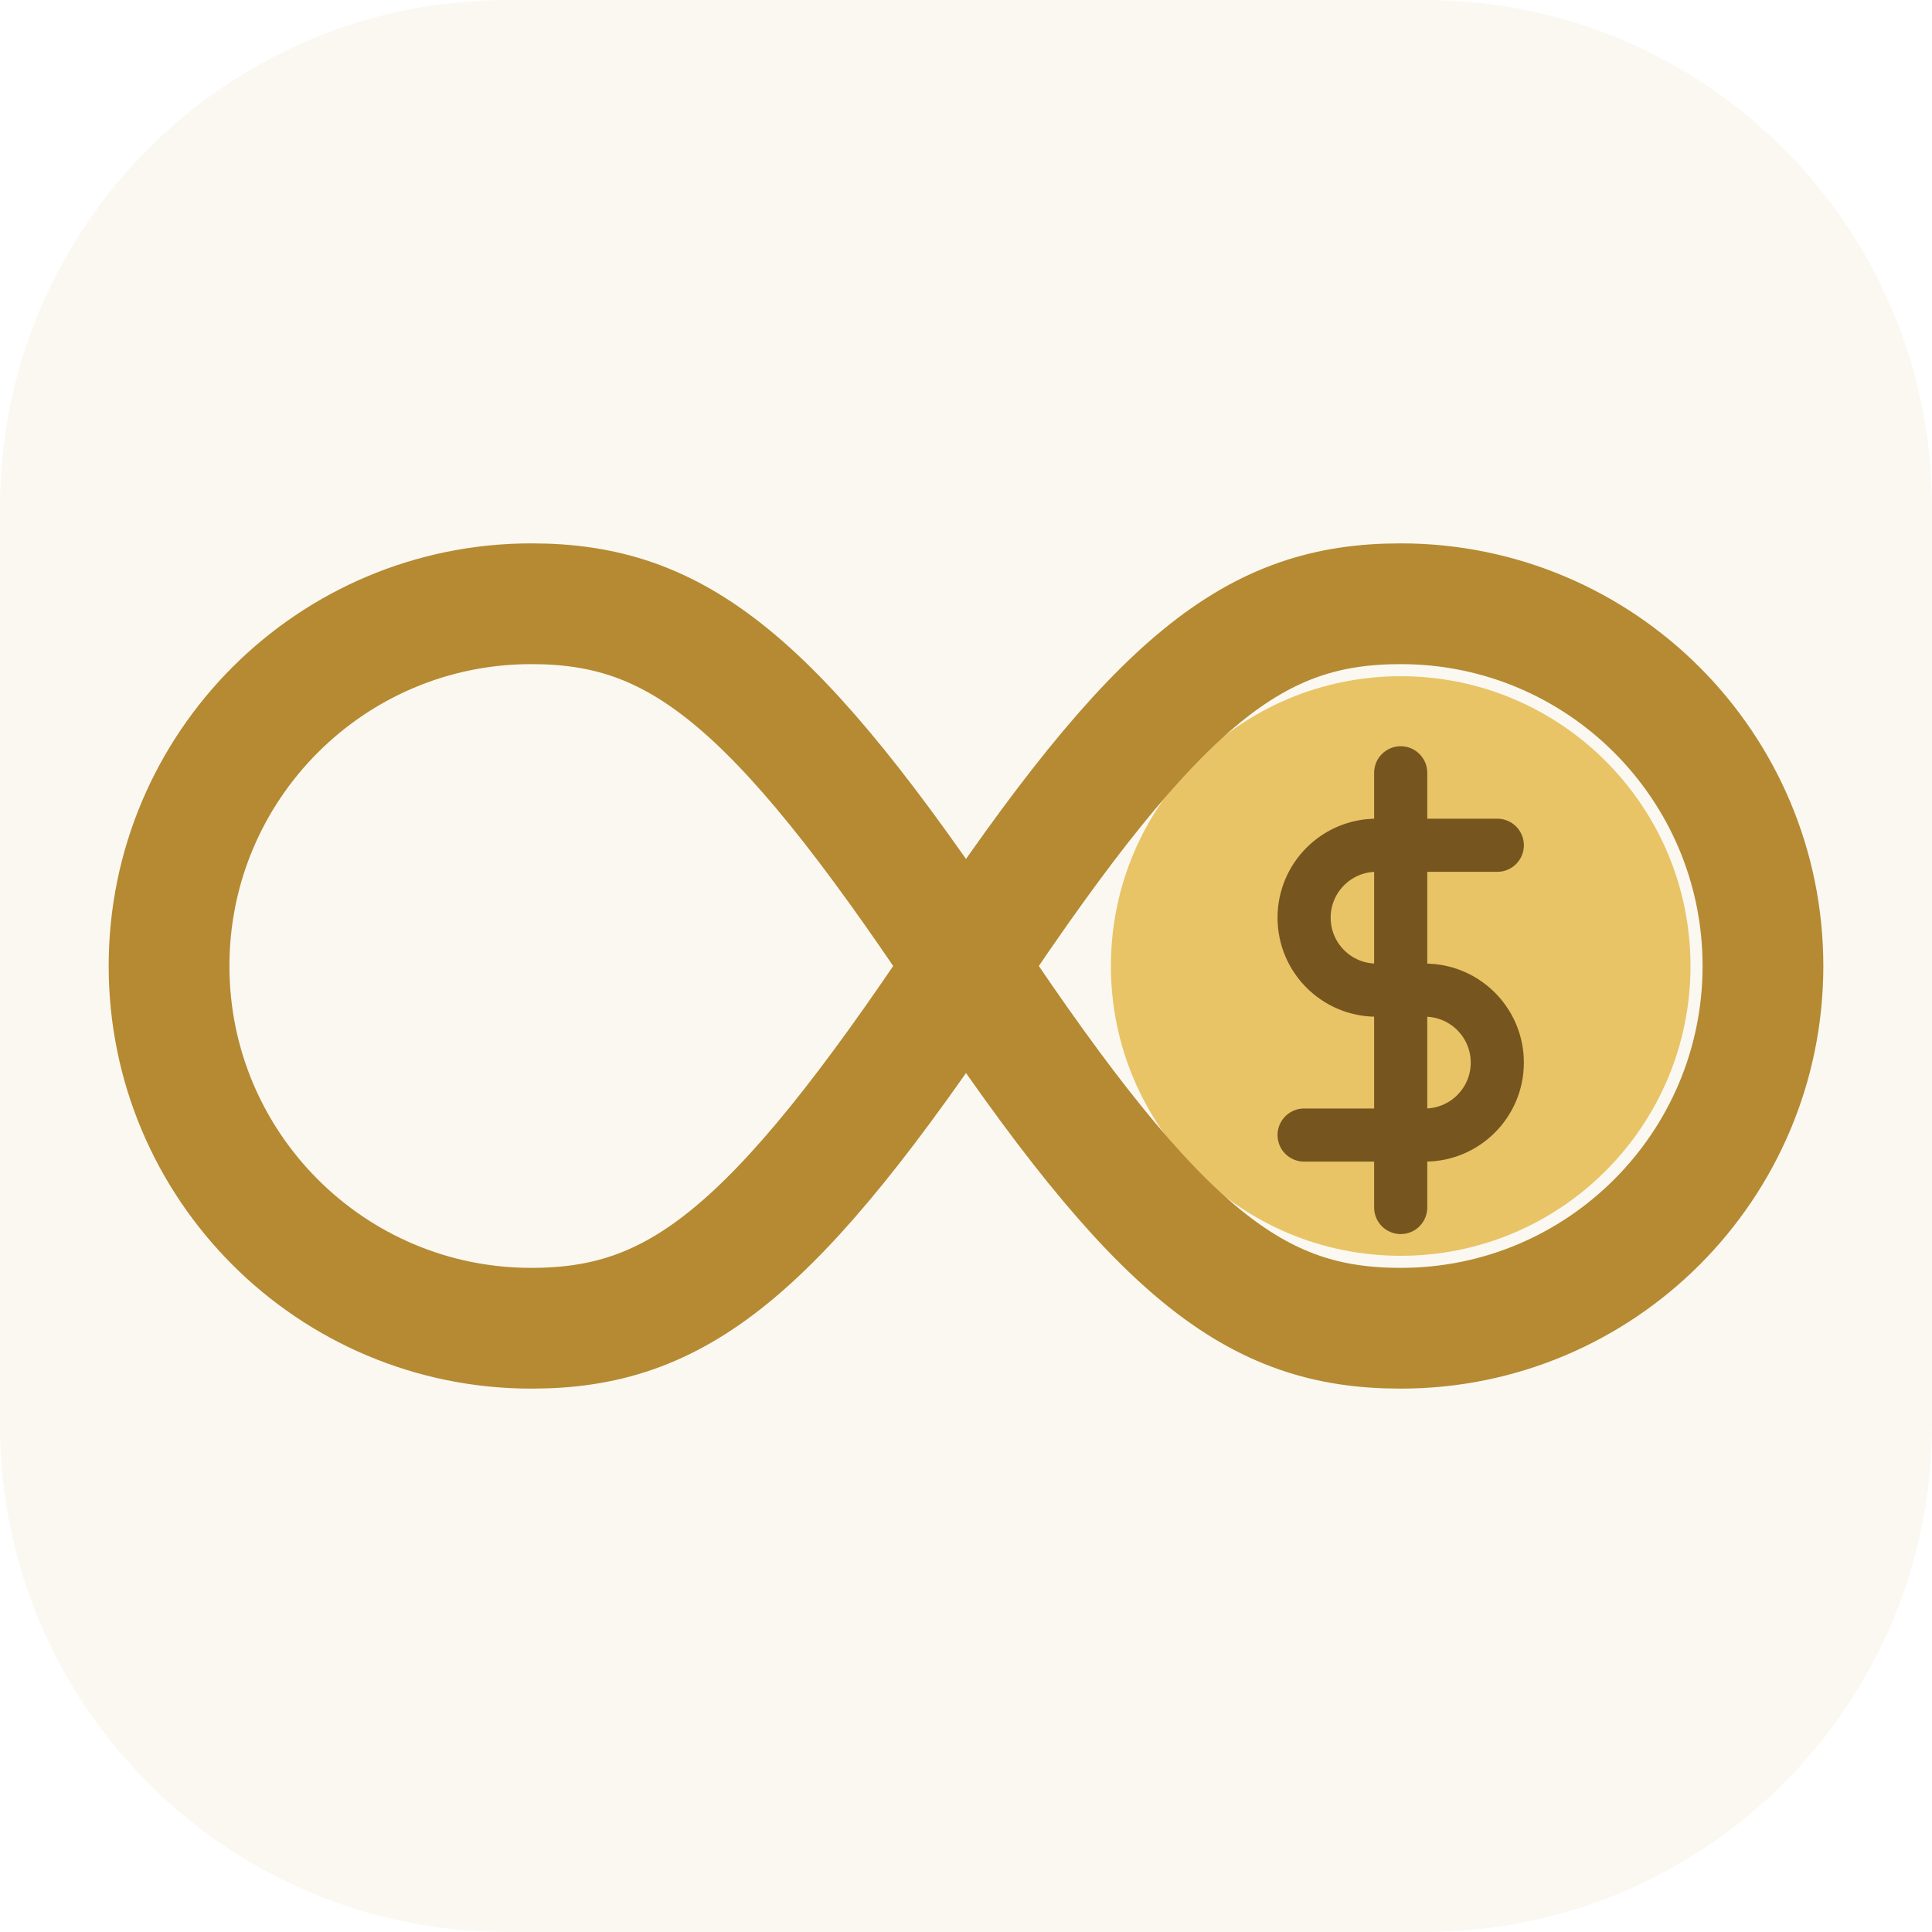
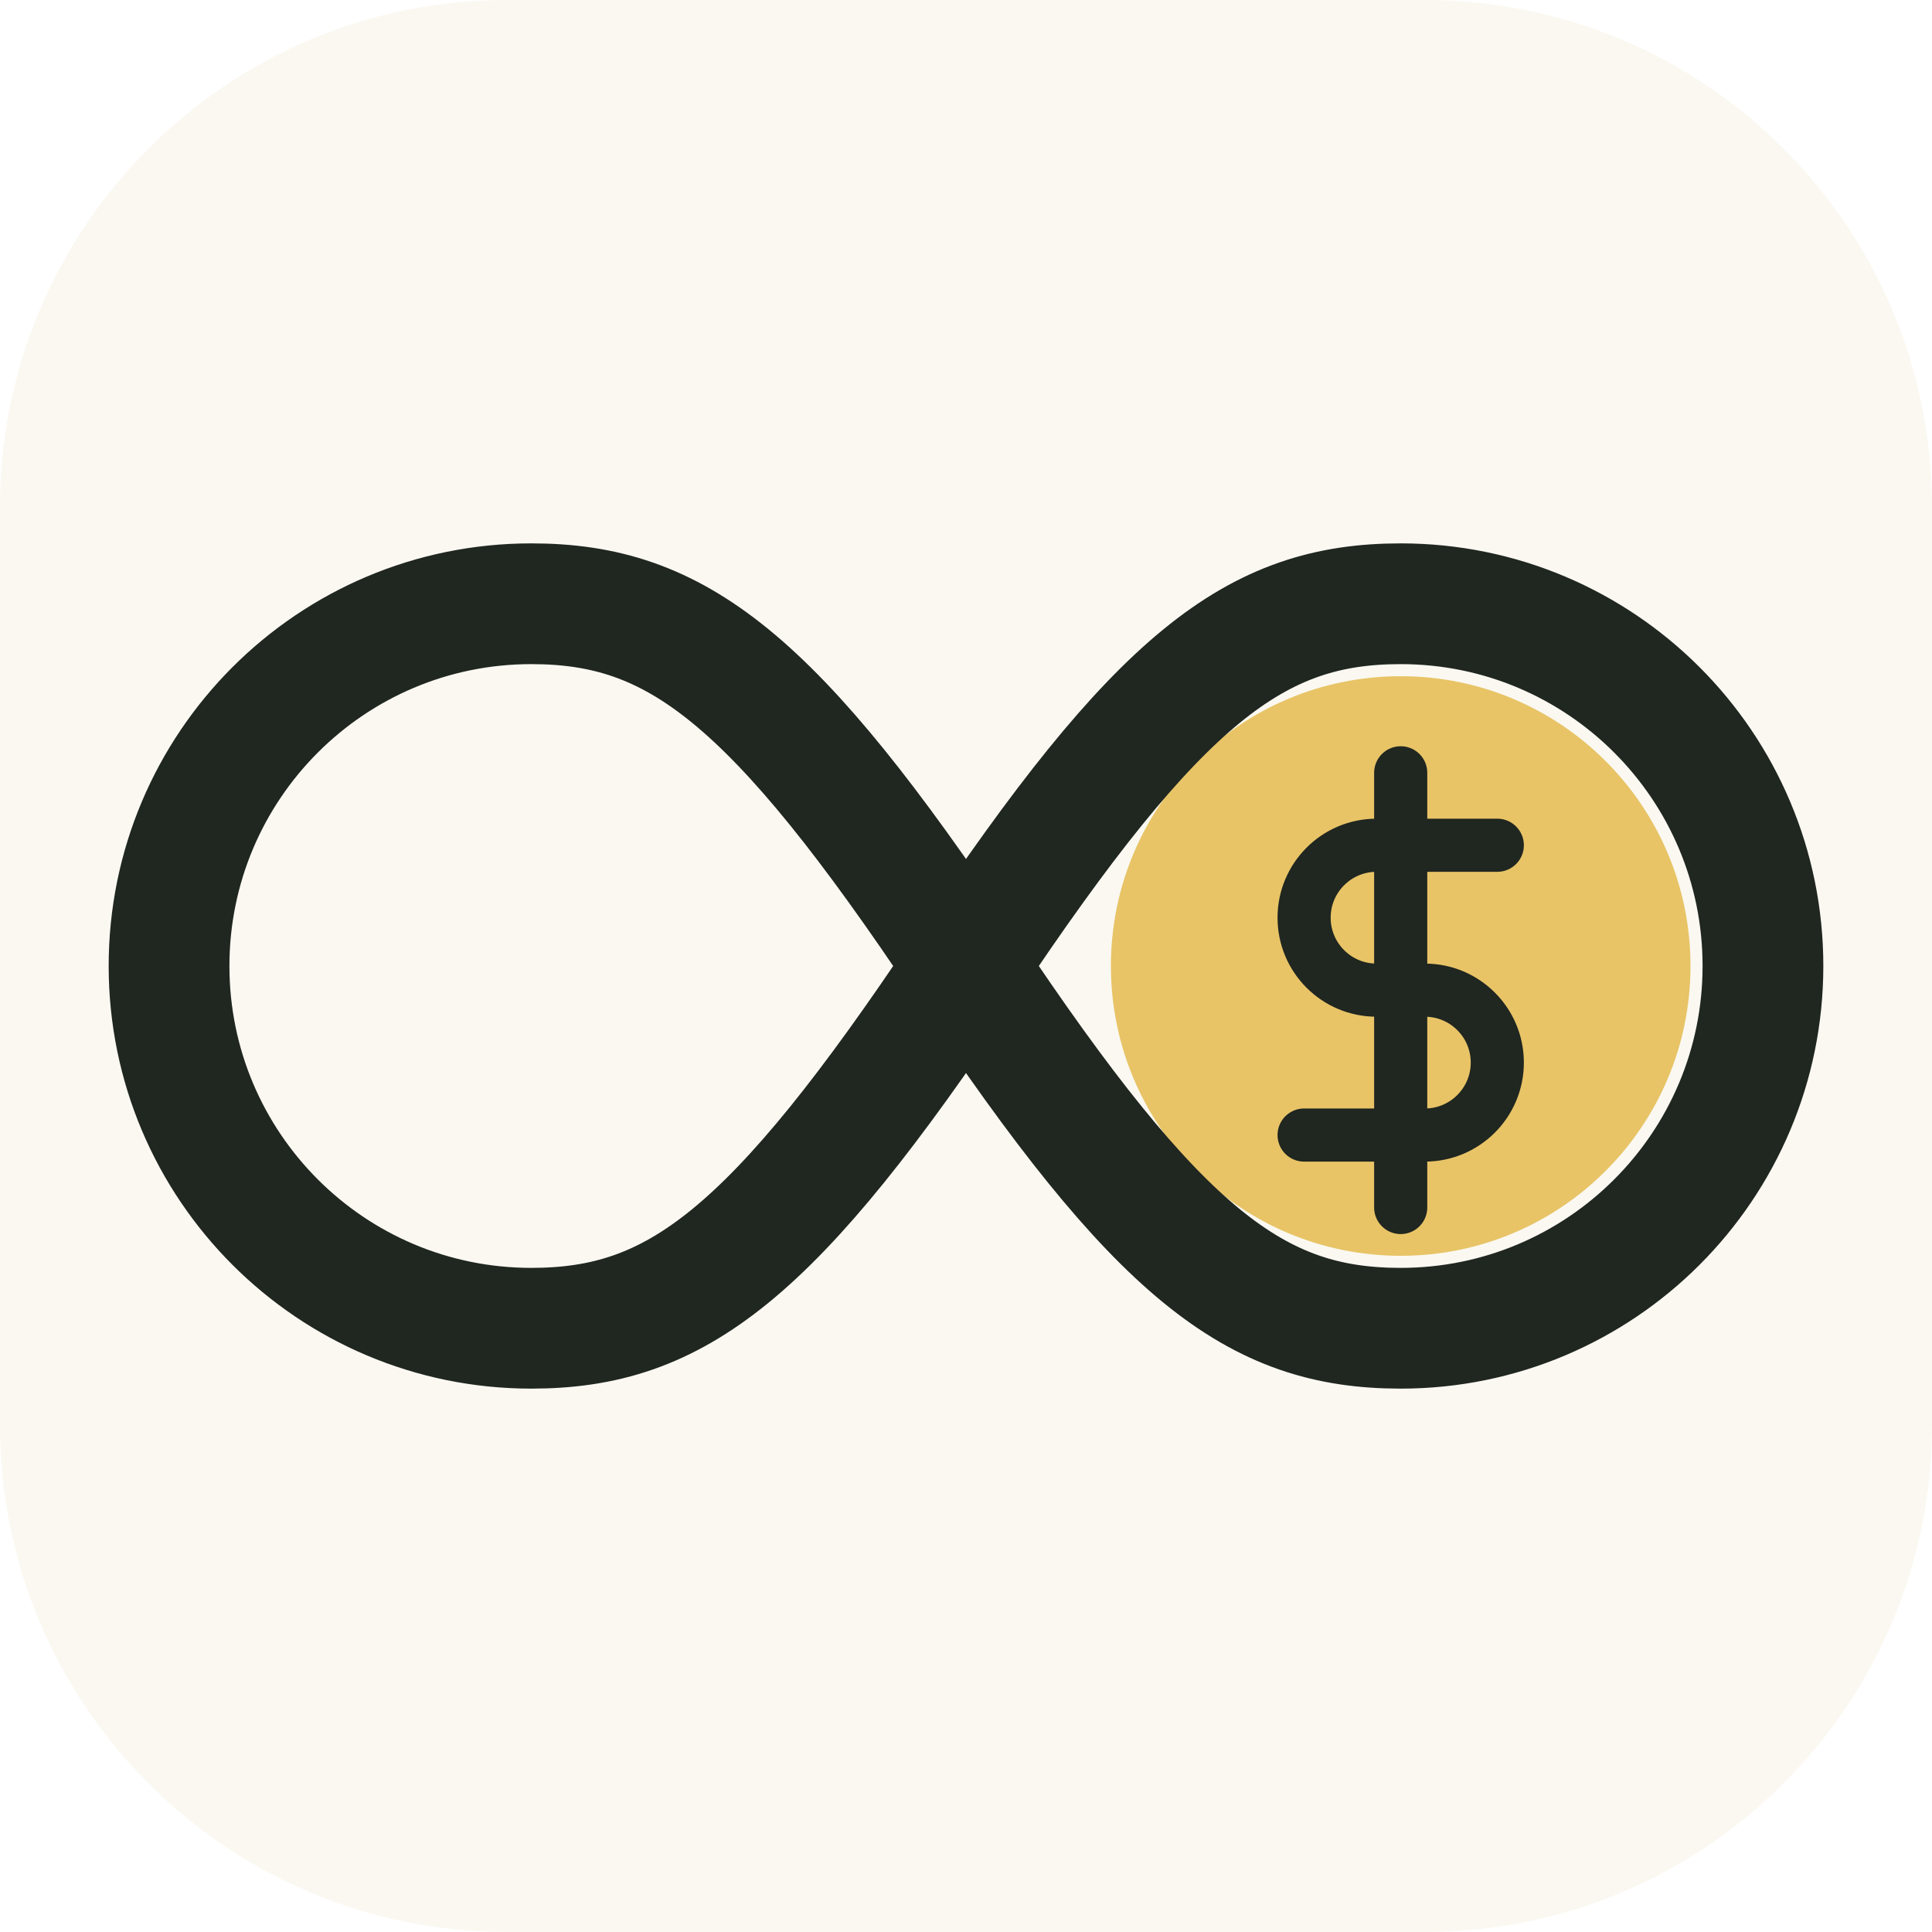
<svg xmlns="http://www.w3.org/2000/svg" width="180" height="180" viewBox="0 0 80 80">
  <rect width="80" height="80" rx="21" fill="#faf8f1" />
  <g transform="translate(4 16)">
    <circle cx="54" cy="24" r="12" fill="#e8c467" />
-     <path d="M36 24C28 12 24 9 18 9a15 15 0 1 0 0 30c6 0 10-3 18-15s12-15 18-15a15 15 0 1 1 0 30c-6 0-10-3-18-15Z" fill="none" stroke="#b58a32" stroke-width="5" stroke-linecap="round" stroke-linejoin="round" />
-     <path d="M58 19h-5a3 3 0 0 0 0 6h2a3 3 0 0 1 0 6h-5m4-15v18" fill="none" stroke="#76551f" stroke-width="2.2" stroke-linecap="round" />
+     <path d="M36 24C28 12 24 9 18 9a15 15 0 1 0 0 30c6 0 10-3 18-15s12-15 18-15a15 15 0 1 1 0 30c-6 0-10-3-18-15Z" fill="none" stroke="#202620" stroke-width="5" stroke-linecap="round" stroke-linejoin="round" />
+     <path d="M58 19h-5a3 3 0 0 0 0 6h2a3 3 0 0 1 0 6h-5m4-15v18" fill="none" stroke="#202620" stroke-width="2.2" stroke-linecap="round" />
  </g>
</svg>
